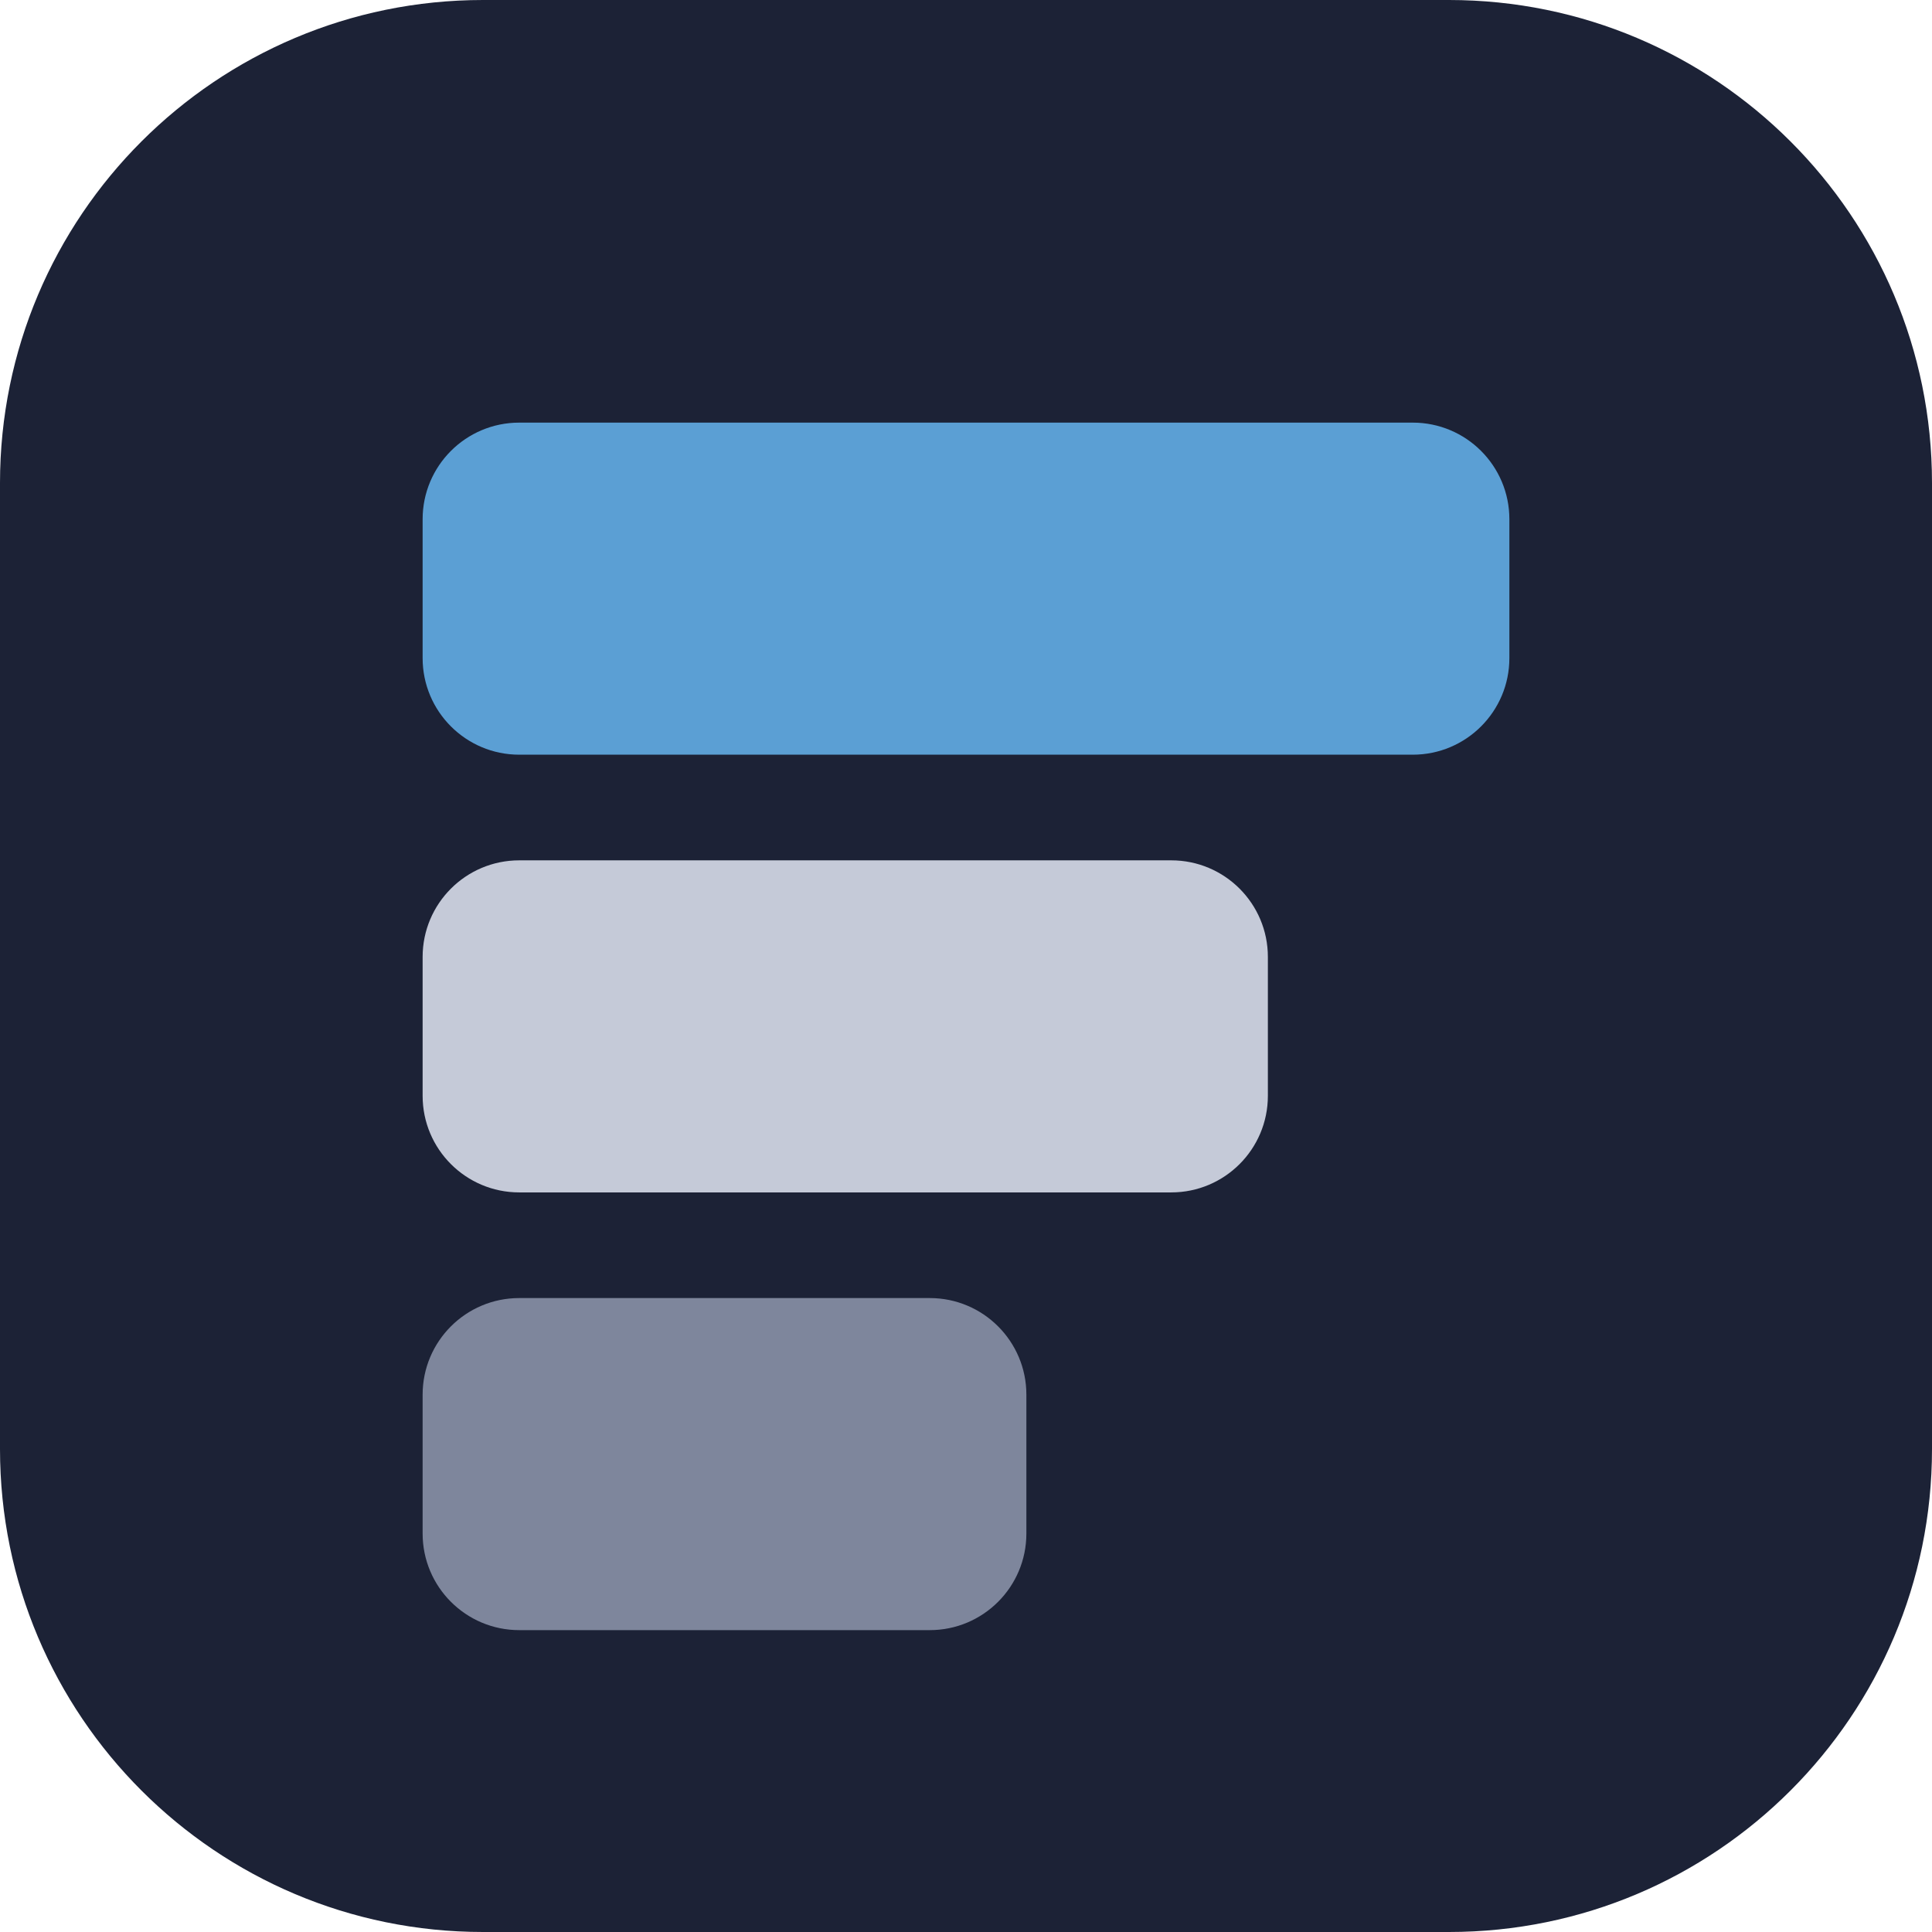
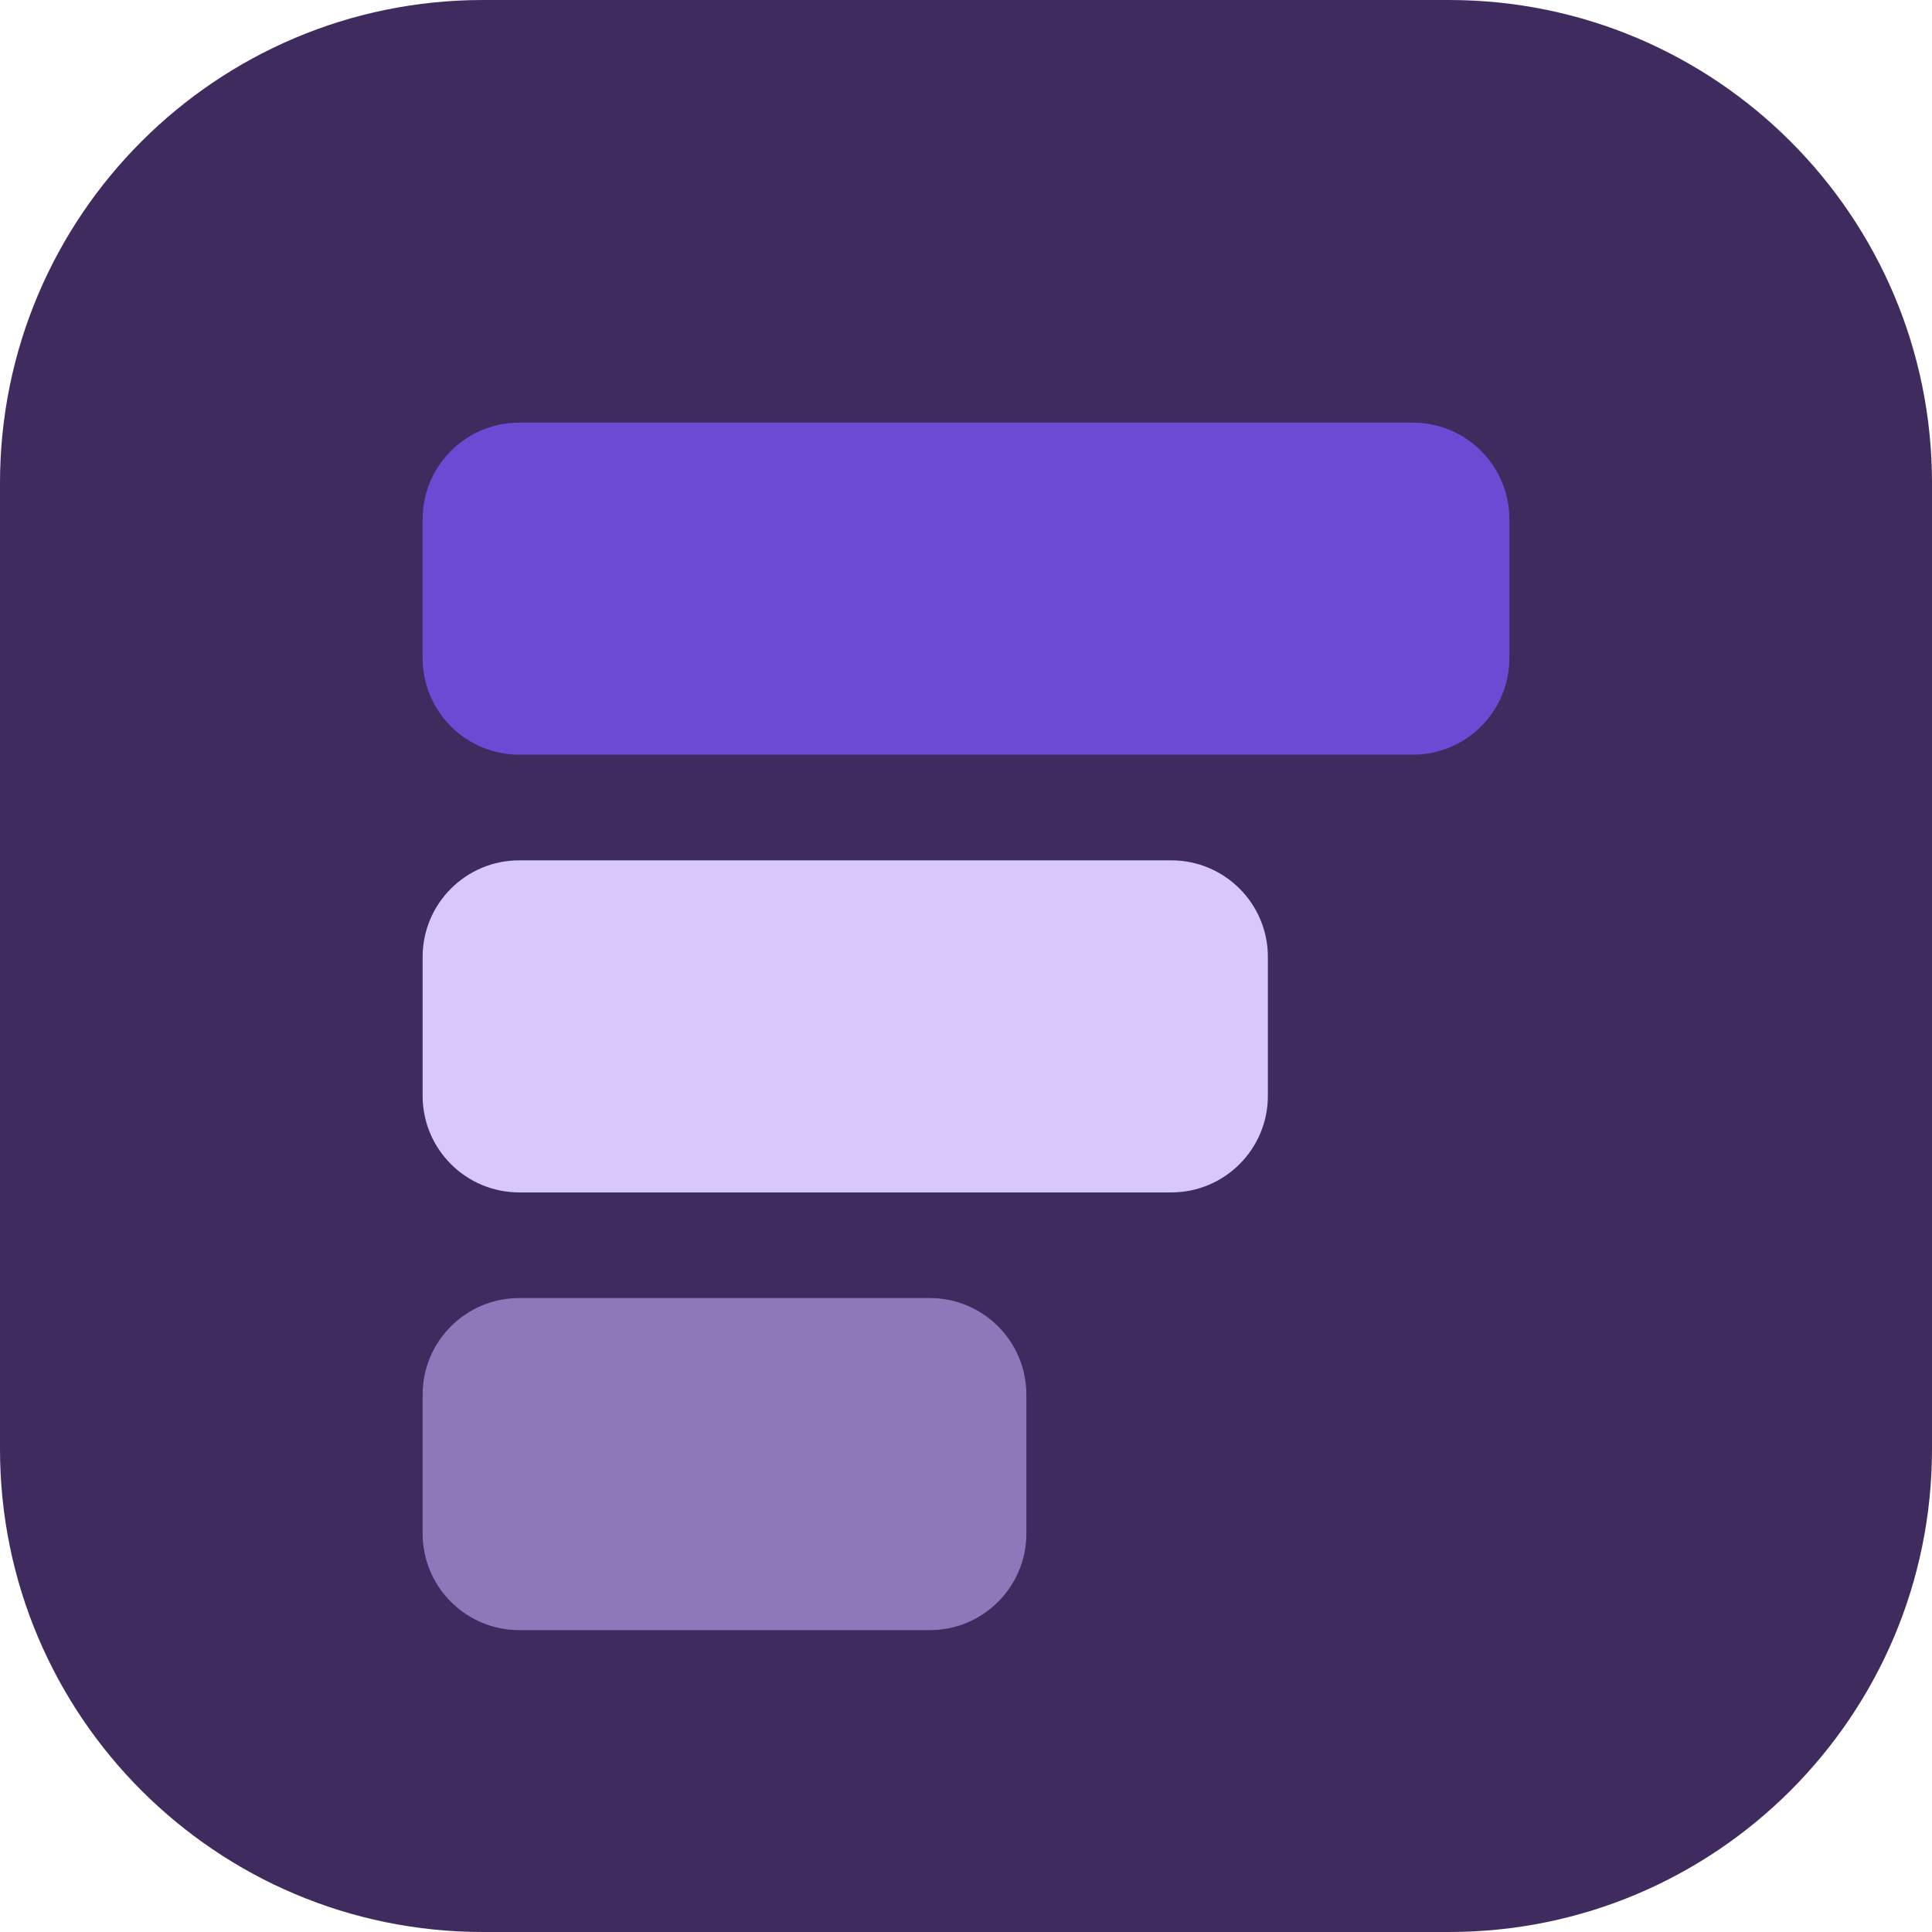
- <svg xmlns="http://www.w3.org/2000/svg" viewBox="0 0 32 32" role="img" aria-label="SPL">
-   <rect width="32" height="32" rx="8" fill="#1c2236" />
-   <rect x="7" y="7" width="18" height="5.5" rx="1.6" fill="#5b9fd4" />
-   <rect x="7" y="14.25" width="14" height="5.5" rx="1.6" fill="#c5cad8" />
-   <rect x="7" y="21.5" width="10" height="5.5" rx="1.6" fill="#7e869c" />
+ <svg xmlns="http://www.w3.org/2000/svg" viewBox="0 0 32 32" role="img" aria-label="High-Performance Systems Programming">
+   <rect width="32" height="32" rx="8" fill="#402b5f" />
+   <rect x="7" y="7" width="18" height="5.5" rx="1.6" fill="#6d4ad4" />
+   <rect x="7" y="14.25" width="14" height="5.5" rx="1.6" fill="#d8c7f9" />
+   <rect x="7" y="21.5" width="10" height="5.5" rx="1.6" fill="#8f78ba" />
</svg>
